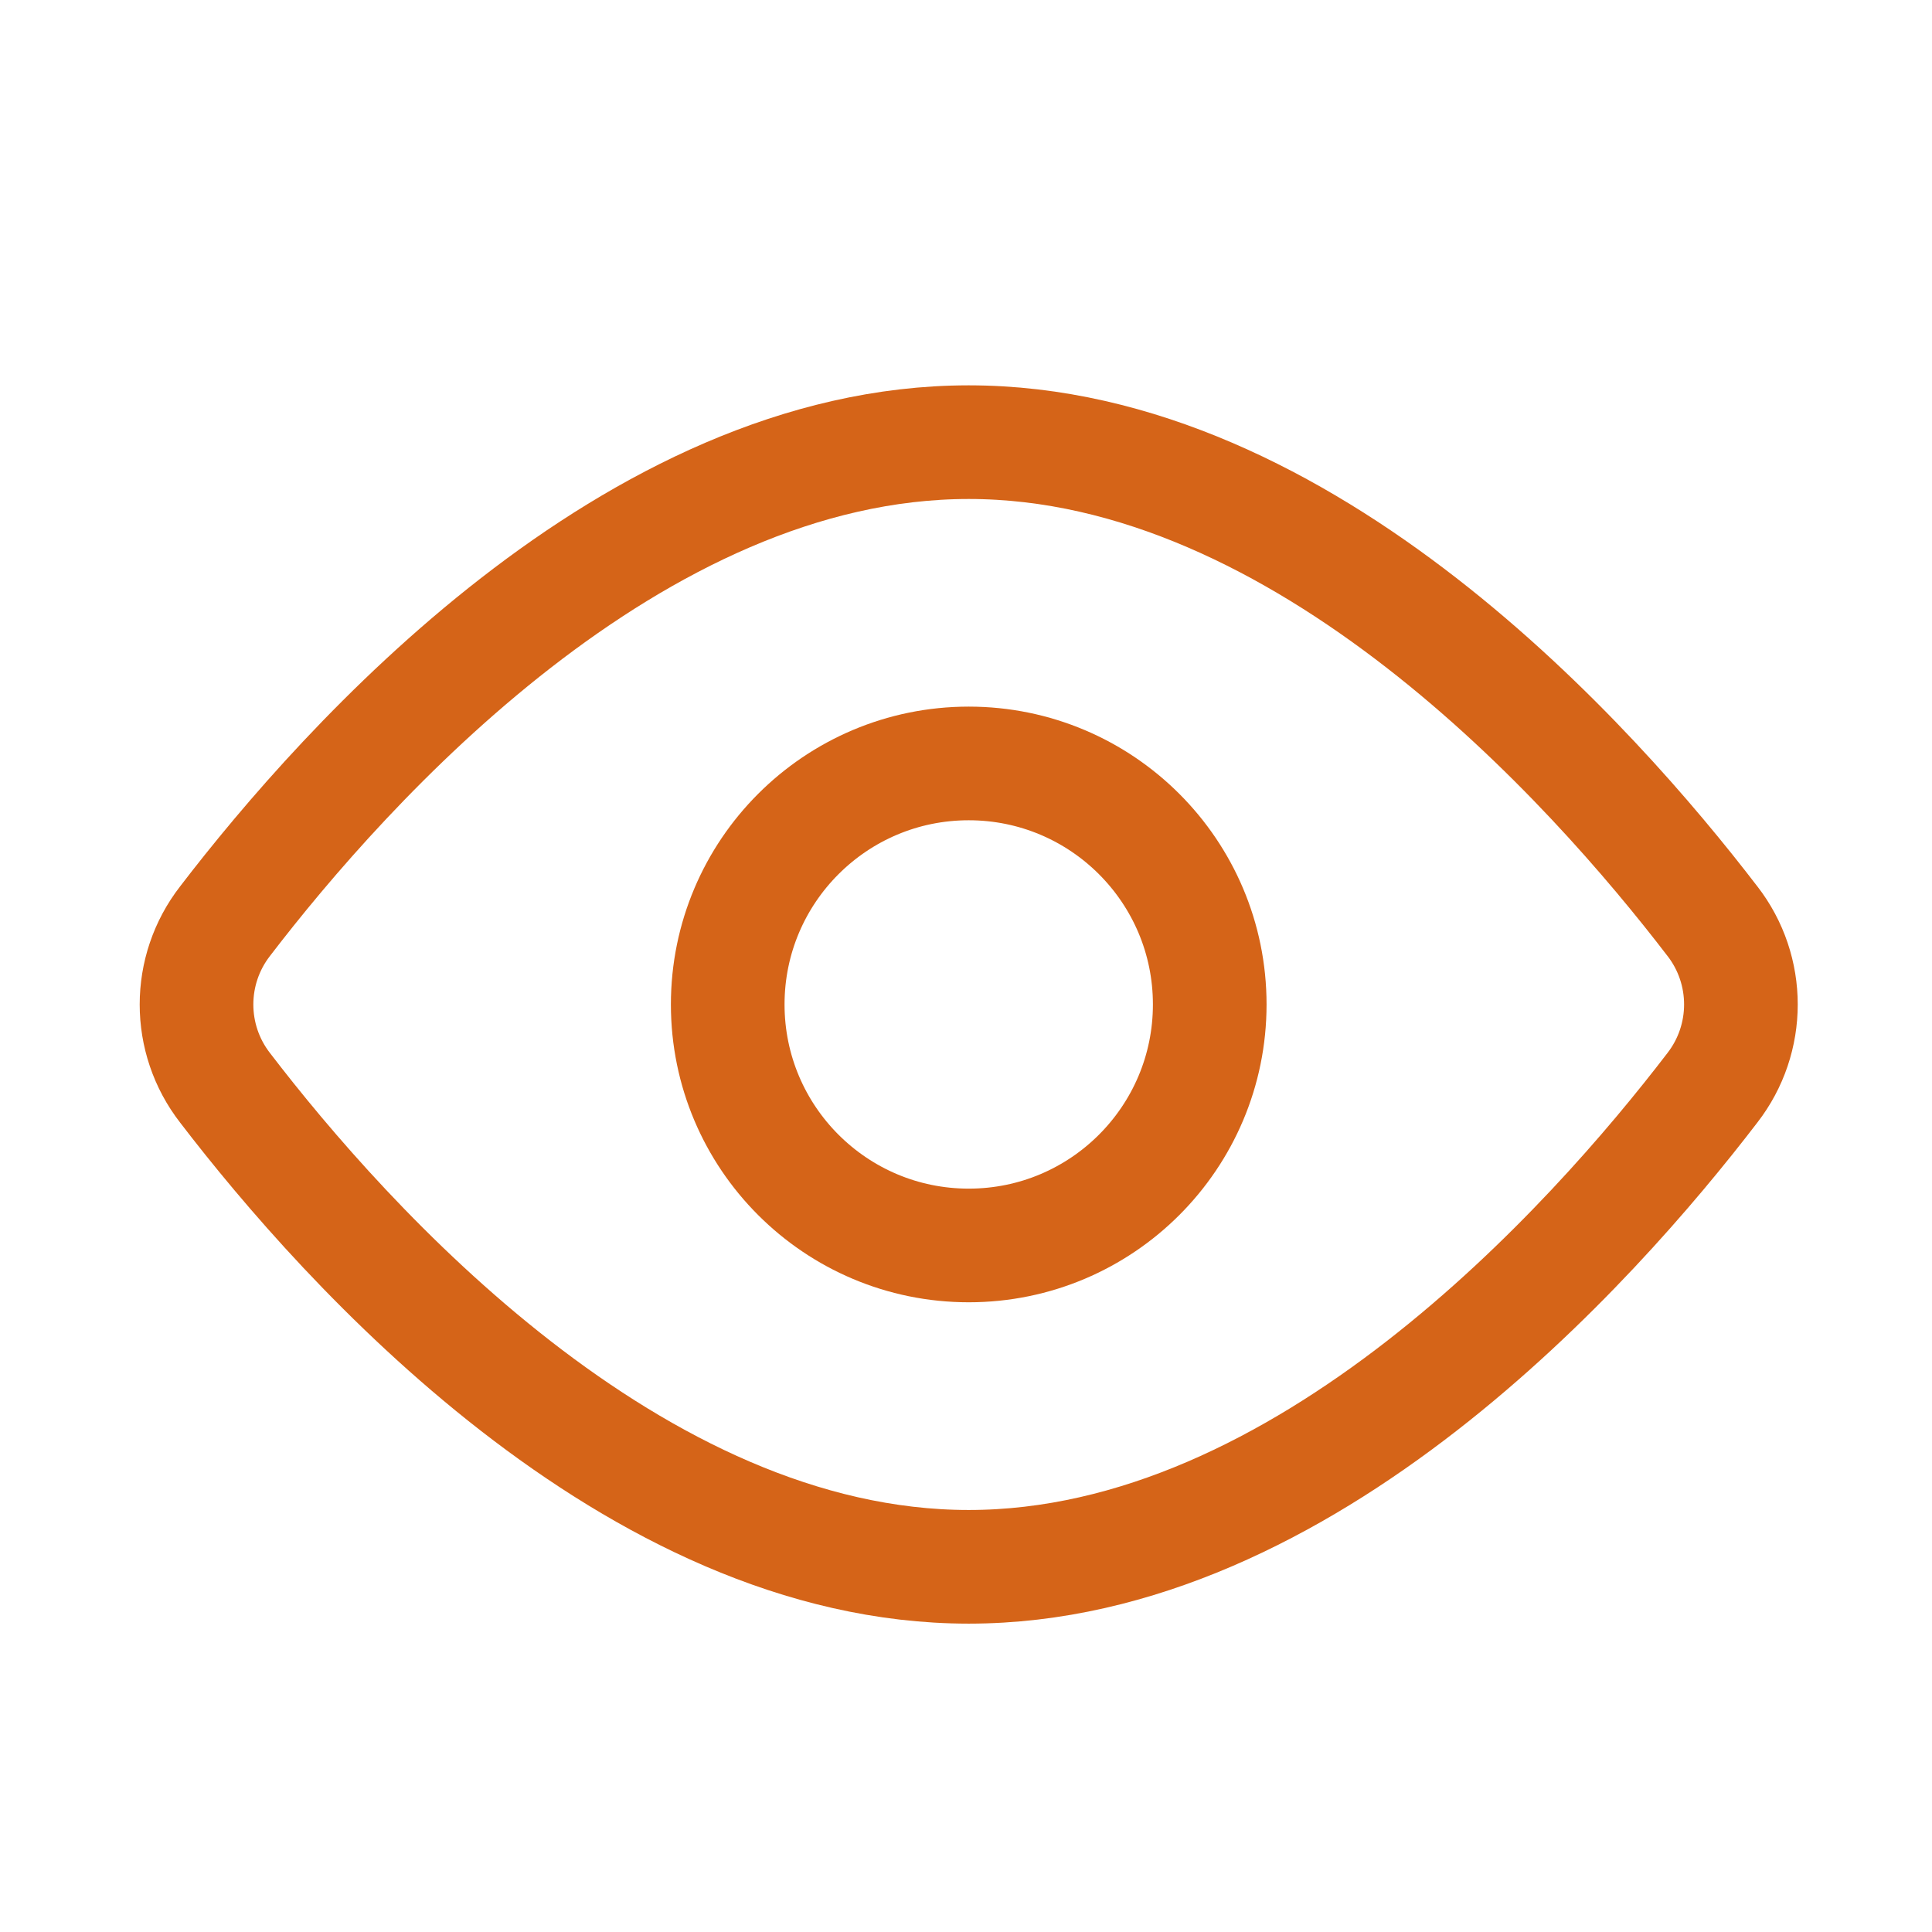
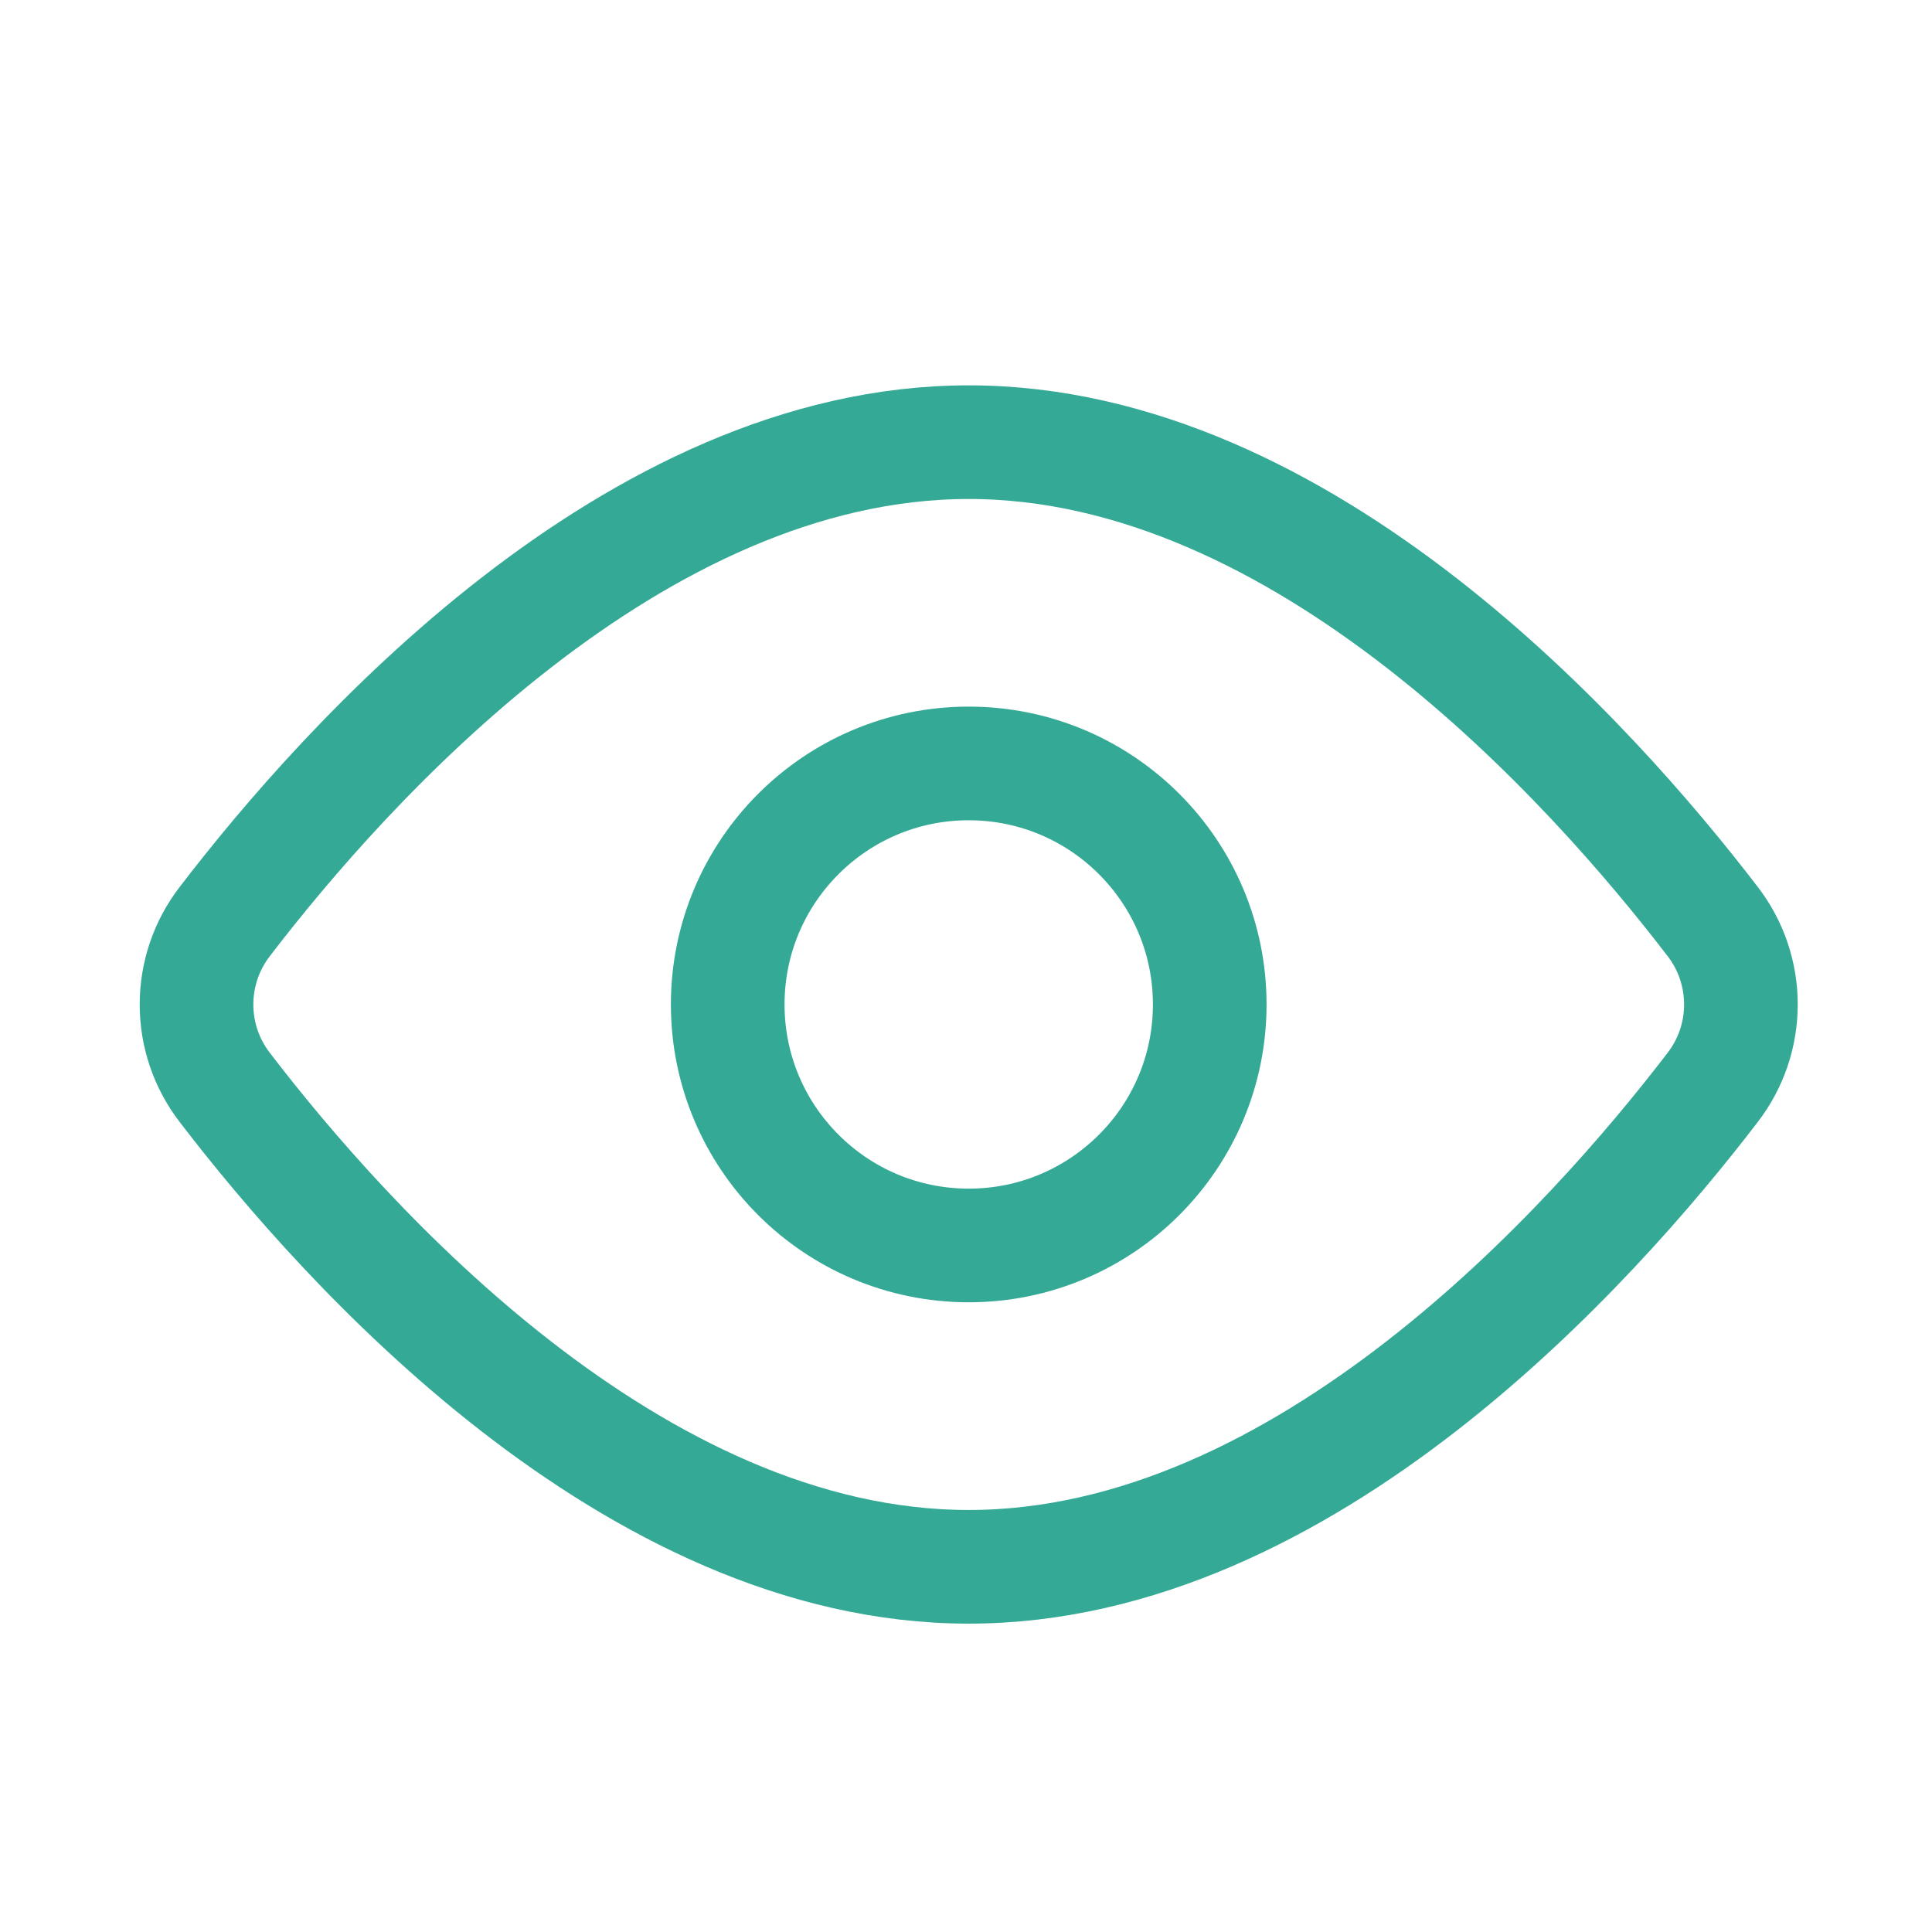
<svg xmlns="http://www.w3.org/2000/svg" width="51" height="51" fill="none">
-   <path d="M45.202 24.314a3.59 3.59 0 010 4.402C42.036 32.85 34.44 41.36 25.572 41.36c-8.868 0-16.464-8.51-19.63-12.643a3.588 3.588 0 010-4.402c3.166-4.133 10.762-12.643 19.63-12.643 8.868 0 16.464 8.51 19.63 12.643v0z" stroke="#D56418" stroke-width="3" stroke-linecap="round" stroke-linejoin="round" />
-   <path d="M25.572 32.877a6.362 6.362 0 100-12.724 6.362 6.362 0 000 12.724z" stroke="#D56418" stroke-width="3" stroke-linecap="round" stroke-linejoin="round" />
+   <path d="M45.202 24.314a3.59 3.59 0 010 4.402C42.036 32.85 34.44 41.36 25.572 41.36c-8.868 0-16.464-8.51-19.63-12.643a3.588 3.588 0 010-4.402c3.166-4.133 10.762-12.643 19.63-12.643 8.868 0 16.464 8.51 19.63 12.643v0z" stroke="#34AA96" stroke-width="3" stroke-linecap="round" stroke-linejoin="round" />
+   <path d="M25.572 32.877a6.362 6.362 0 100-12.724 6.362 6.362 0 000 12.724z" stroke="#34AA96" stroke-width="3" stroke-linecap="round" stroke-linejoin="round" />
</svg>
